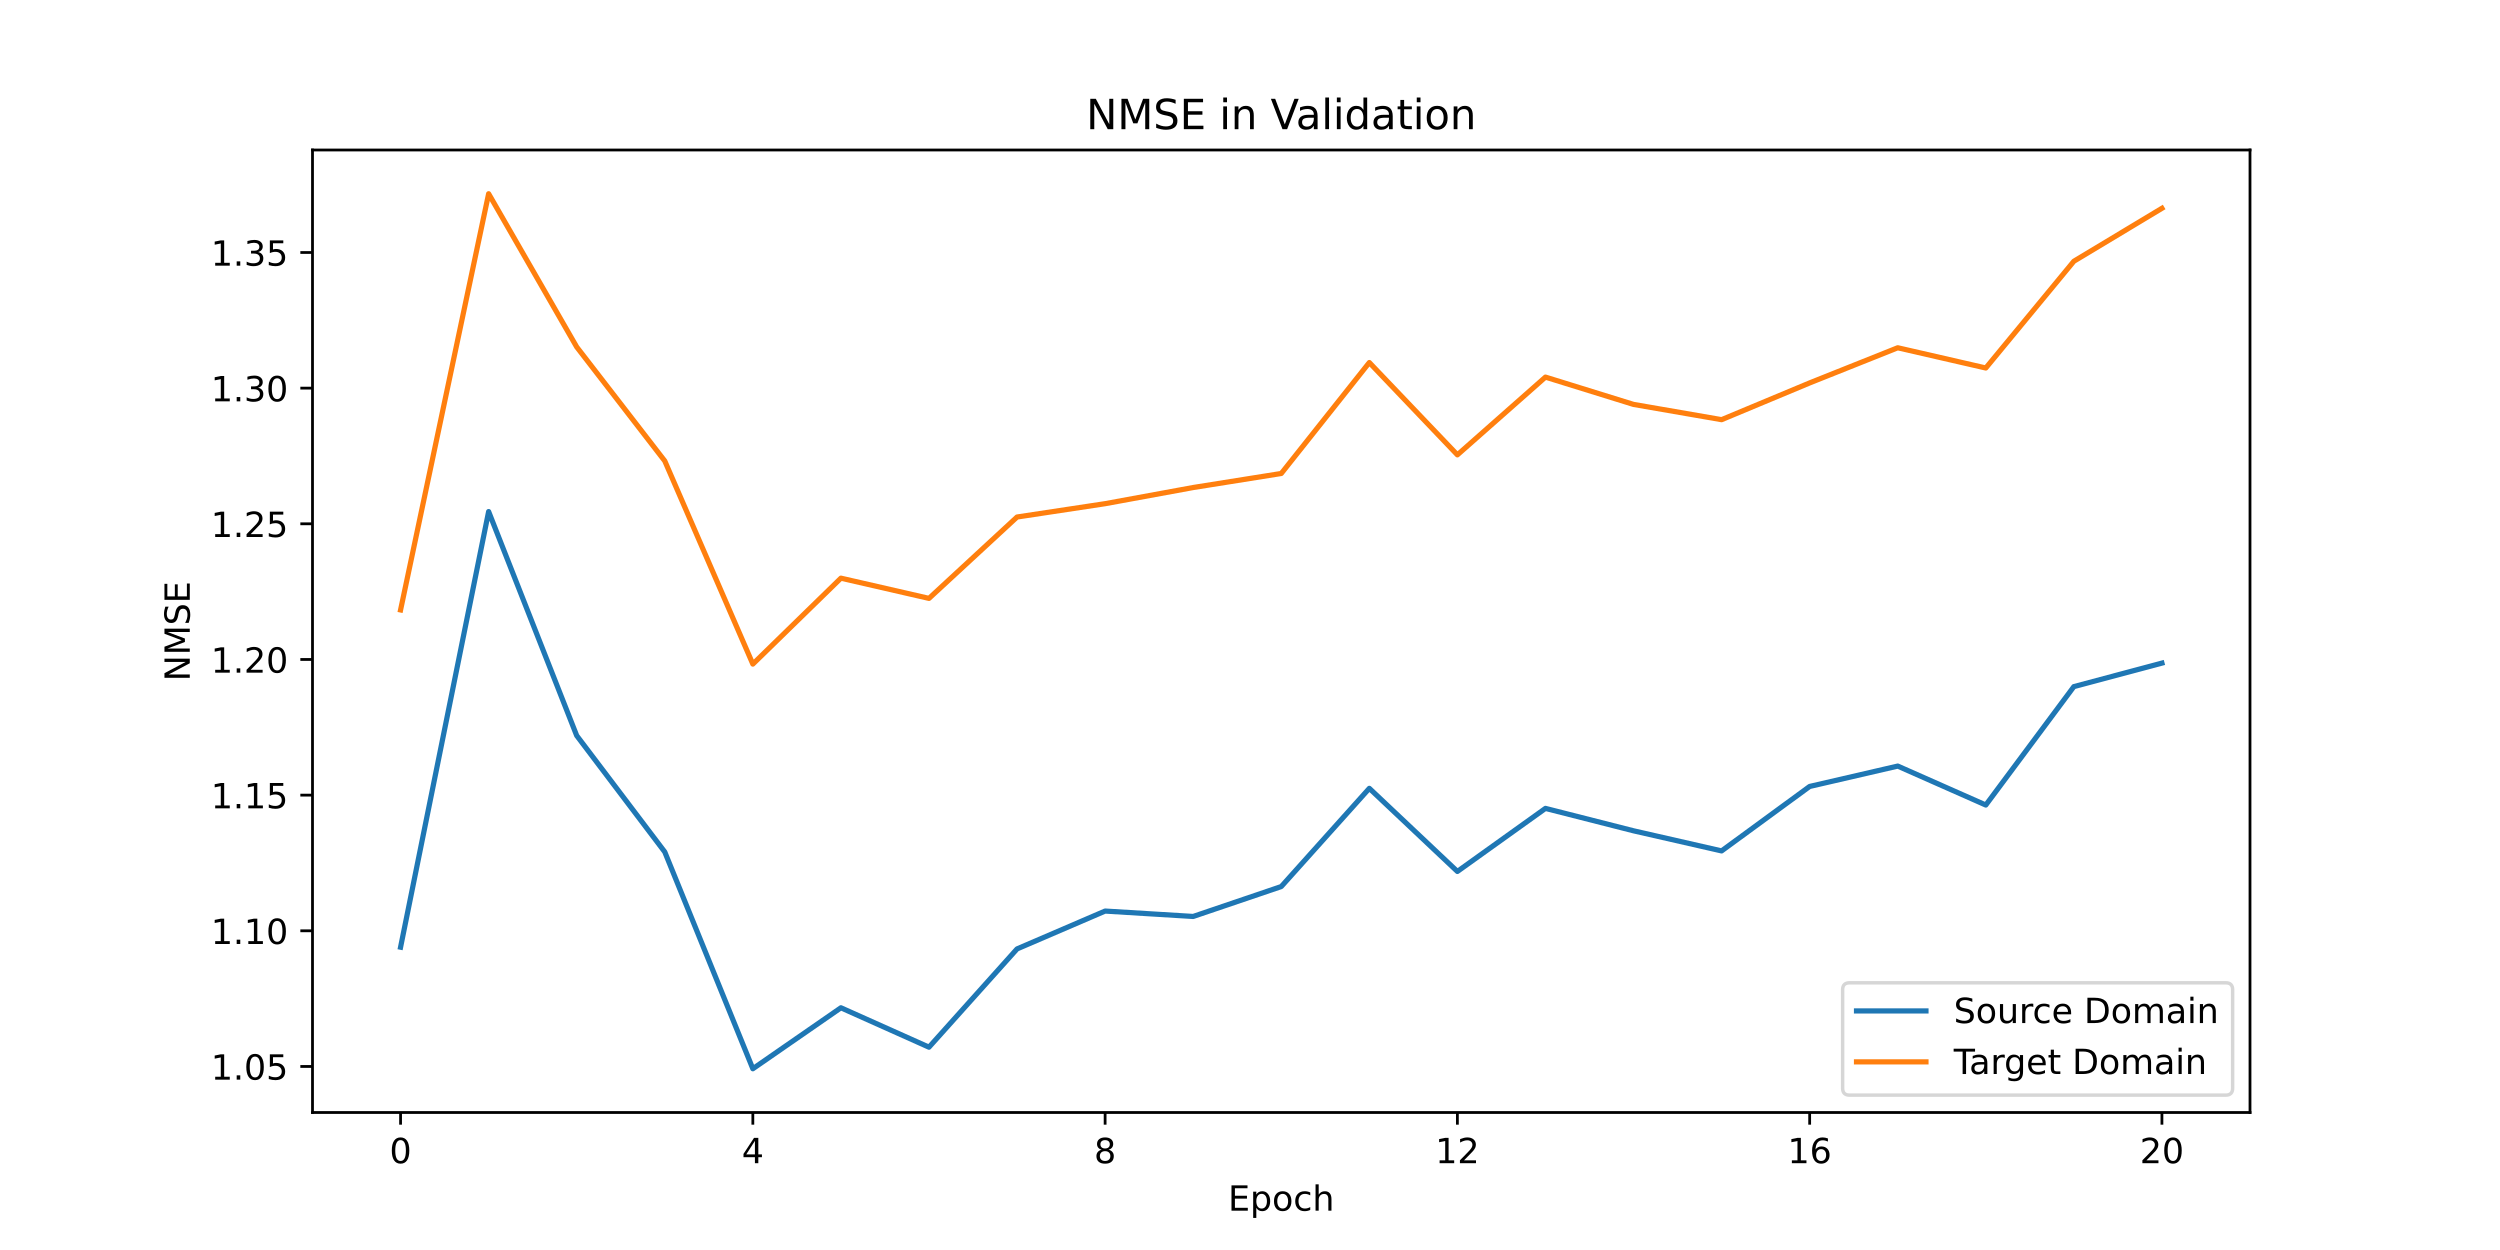
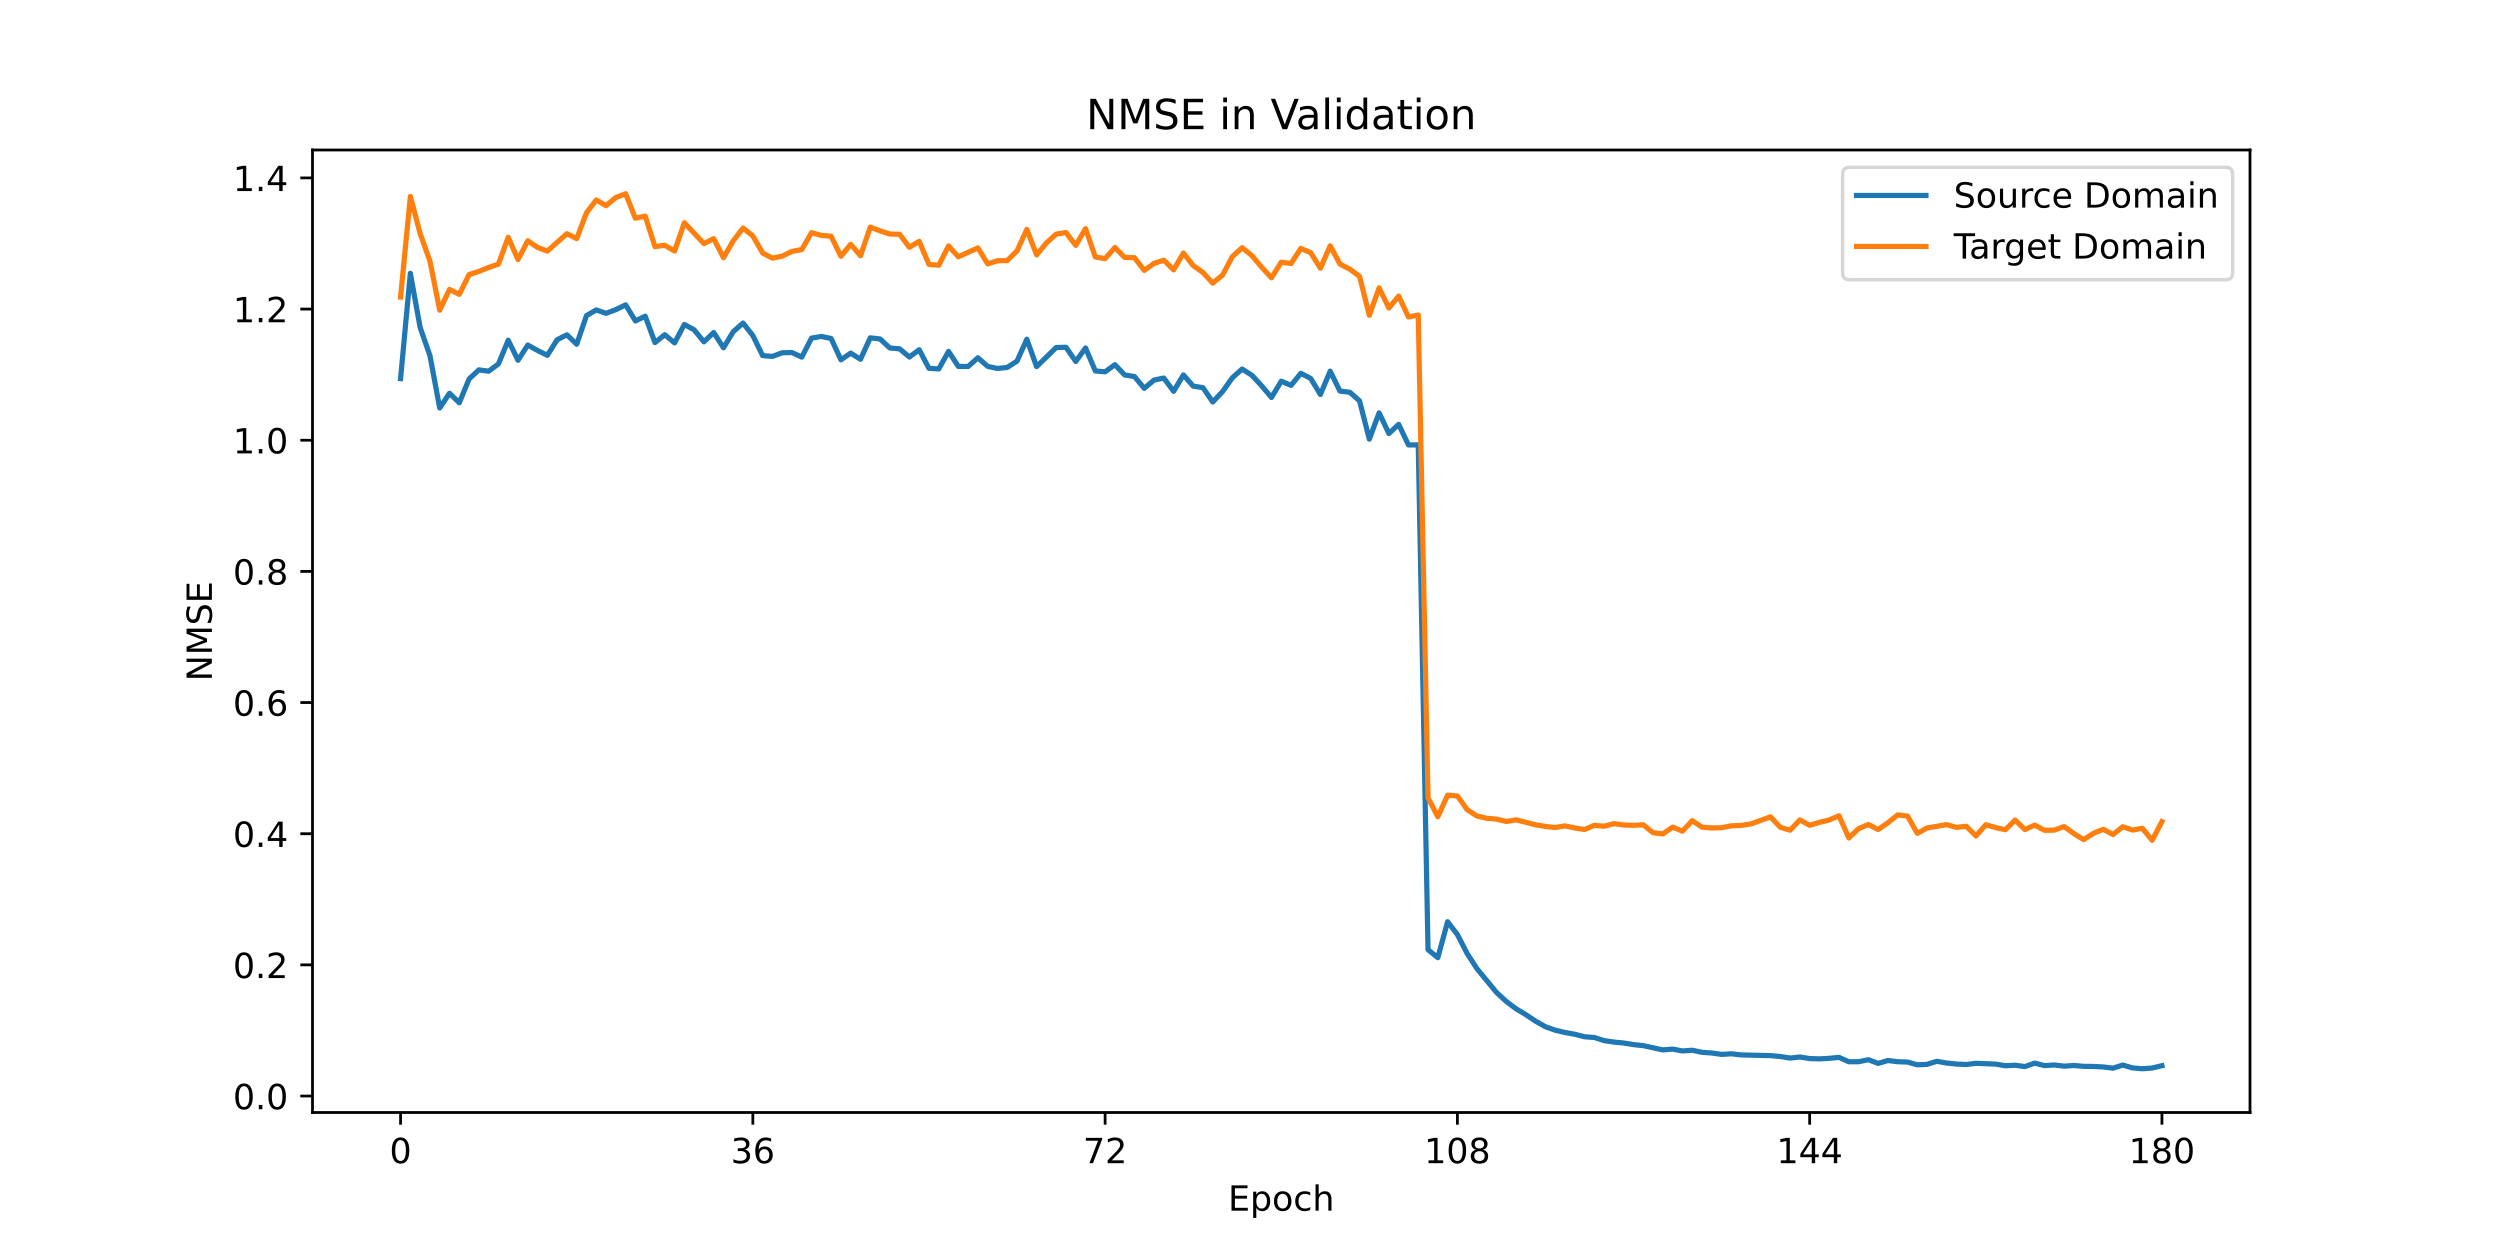
<svg xmlns="http://www.w3.org/2000/svg" xmlns:xlink="http://www.w3.org/1999/xlink" width="720pt" height="360pt" viewBox="0 0 720 360" version="1.1">
  <defs>
    <style type="text/css">*{stroke-linejoin: round; stroke-linecap: butt}</style>
  </defs>
  <g id="figure_1">
    <g id="patch_1">
      <path d="M 0 360  L 720 360  L 720 0  L 0 0  z " style="fill: #ffffff" />
    </g>
    <g id="axes_1">
      <g id="patch_2">
        <path d="M 90 320.4  L 648 320.4  L 648 43.2  L 90 43.2  z " style="fill: #ffffff" />
      </g>
      <g id="matplotlib.axis_1">
        <g id="xtick_1">
          <g id="line2d_1">
            <defs>
-               <path id="mf2e68f29b0" d="M 0 0  L 0 3.5  " style="stroke: #000000; stroke-width: 0.8" />
-             </defs>
-             <g>
-               <use xlink:href="#mf2e68f29b0" x="115.364" y="320.4" style="stroke: #000000; stroke-width: 0.8" />
+               <path id="m896b801eac" d="M 0 0  L 0 3.5  " style="stroke: #000000; stroke-width: 0.8" />
+             </defs>
+             <g>
+               <use xlink:href="#m896b801eac" x="115.364" y="320.4" style="stroke: #000000; stroke-width: 0.8" />
            </g>
          </g>
          <g id="text_1">
            <g transform="translate(112.1824 334.9984) scale(0.1 -0.1)">
              <defs>
                <path id="DejaVuSans-30" d="M 2034 4250  Q 1547 4250 1301 3770  Q 1056 3291 1056 2328  Q 1056 1369 1301 889  Q 1547 409 2034 409  Q 2525 409 2770 889  Q 3016 1369 3016 2328  Q 3016 3291 2770 3770  Q 2525 4250 2034 4250  z M 2034 4750  Q 2819 4750 3233 4129  Q 3647 3509 3647 2328  Q 3647 1150 3233 529  Q 2819 -91 2034 -91  Q 1250 -91 836 529  Q 422 1150 422 2328  Q 422 3509 836 4129  Q 1250 4750 2034 4750  z " transform="scale(0.015625)" />
              </defs>
              <use xlink:href="#DejaVuSans-30" />
            </g>
          </g>
        </g>
        <g id="xtick_2">
          <g id="line2d_2">
            <g>
-               <use xlink:href="#mf2e68f29b0" x="216.818" y="320.4" style="stroke: #000000; stroke-width: 0.8" />
+               <use xlink:href="#m896b801eac" x="216.818" y="320.4" style="stroke: #000000; stroke-width: 0.8" />
            </g>
          </g>
          <g id="text_2">
-             <g transform="translate(213.6369 334.9984) scale(0.1 -0.1)">
-               <defs>
-                 <path id="DejaVuSans-34" d="M 2419 4116  L 825 1625  L 2419 1625  L 2419 4116  z M 2253 4666  L 3047 4666  L 3047 1625  L 3713 1625  L 3713 1100  L 3047 1100  L 3047 0  L 2419 0  L 2419 1100  L 313 1100  L 313 1709  L 2253 4666  z " transform="scale(0.015625)" />
-               </defs>
-               <use xlink:href="#DejaVuSans-34" />
+             <g transform="translate(210.4557 334.9984) scale(0.1 -0.1)">
+               <defs>
+                 <path id="DejaVuSans-33" d="M 2597 2516  Q 3050 2419 3304 2112  Q 3559 1806 3559 1356  Q 3559 666 3084 287  Q 2609 -91 1734 -91  Q 1441 -91 1130 -33  Q 819 25 488 141  L 488 750  Q 750 597 1062 519  Q 1375 441 1716 441  Q 2309 441 2620 675  Q 2931 909 2931 1356  Q 2931 1769 2642 2001  Q 2353 2234 1838 2234  L 1294 2234  L 1294 2753  L 1863 2753  Q 2328 2753 2575 2939  Q 2822 3125 2822 3475  Q 2822 3834 2567 4026  Q 2313 4219 1838 4219  Q 1578 4219 1281 4162  Q 984 4106 628 3988  L 628 4550  Q 988 4650 1302 4700  Q 1616 4750 1894 4750  Q 2613 4750 3031 4423  Q 3450 4097 3450 3541  Q 3450 3153 3228 2886  Q 3006 2619 2597 2516  z " transform="scale(0.015625)" />
+                 <path id="DejaVuSans-36" d="M 2113 2584  Q 1688 2584 1439 2293  Q 1191 2003 1191 1497  Q 1191 994 1439 701  Q 1688 409 2113 409  Q 2538 409 2786 701  Q 3034 994 3034 1497  Q 3034 2003 2786 2293  Q 2538 2584 2113 2584  z M 3366 4563  L 3366 3988  Q 3128 4100 2886 4159  Q 2644 4219 2406 4219  Q 1781 4219 1451 3797  Q 1122 3375 1075 2522  Q 1259 2794 1537 2939  Q 1816 3084 2150 3084  Q 2853 3084 3261 2657  Q 3669 2231 3669 1497  Q 3669 778 3244 343  Q 2819 -91 2113 -91  Q 1303 -91 875 529  Q 447 1150 447 2328  Q 447 3434 972 4092  Q 1497 4750 2381 4750  Q 2619 4750 2861 4703  Q 3103 4656 3366 4563  z " transform="scale(0.015625)" />
+               </defs>
+               <use xlink:href="#DejaVuSans-33" />
+               <use xlink:href="#DejaVuSans-36" transform="translate(63.62305 0)" />
            </g>
          </g>
        </g>
        <g id="xtick_3">
          <g id="line2d_3">
            <g>
-               <use xlink:href="#mf2e68f29b0" x="318.273" y="320.4" style="stroke: #000000; stroke-width: 0.8" />
+               <use xlink:href="#m896b801eac" x="318.273" y="320.4" style="stroke: #000000; stroke-width: 0.8" />
            </g>
          </g>
          <g id="text_3">
-             <g transform="translate(315.0915 334.9984) scale(0.1 -0.1)">
-               <defs>
-                 <path id="DejaVuSans-38" d="M 2034 2216  Q 1584 2216 1326 1975  Q 1069 1734 1069 1313  Q 1069 891 1326 650  Q 1584 409 2034 409  Q 2484 409 2743 651  Q 3003 894 3003 1313  Q 3003 1734 2745 1975  Q 2488 2216 2034 2216  z M 1403 2484  Q 997 2584 770 2862  Q 544 3141 544 3541  Q 544 4100 942 4425  Q 1341 4750 2034 4750  Q 2731 4750 3128 4425  Q 3525 4100 3525 3541  Q 3525 3141 3298 2862  Q 3072 2584 2669 2484  Q 3125 2378 3379 2068  Q 3634 1759 3634 1313  Q 3634 634 3220 271  Q 2806 -91 2034 -91  Q 1263 -91 848 271  Q 434 634 434 1313  Q 434 1759 690 2068  Q 947 2378 1403 2484  z M 1172 3481  Q 1172 3119 1398 2916  Q 1625 2713 2034 2713  Q 2441 2713 2670 2916  Q 2900 3119 2900 3481  Q 2900 3844 2670 4047  Q 2441 4250 2034 4250  Q 1625 4250 1398 4047  Q 1172 3844 1172 3481  z " transform="scale(0.015625)" />
-               </defs>
-               <use xlink:href="#DejaVuSans-38" />
+             <g transform="translate(311.9102 334.9984) scale(0.1 -0.1)">
+               <defs>
+                 <path id="DejaVuSans-37" d="M 525 4666  L 3525 4666  L 3525 4397  L 1831 0  L 1172 0  L 2766 4134  L 525 4134  L 525 4666  z " transform="scale(0.015625)" />
+                 <path id="DejaVuSans-32" d="M 1228 531  L 3431 531  L 3431 0  L 469 0  L 469 531  Q 828 903 1448 1529  Q 2069 2156 2228 2338  Q 2531 2678 2651 2914  Q 2772 3150 2772 3378  Q 2772 3750 2511 3984  Q 2250 4219 1831 4219  Q 1534 4219 1204 4116  Q 875 4013 500 3803  L 500 4441  Q 881 4594 1212 4672  Q 1544 4750 1819 4750  Q 2544 4750 2975 4387  Q 3406 4025 3406 3419  Q 3406 3131 3298 2873  Q 3191 2616 2906 2266  Q 2828 2175 2409 1742  Q 1991 1309 1228 531  z " transform="scale(0.015625)" />
+               </defs>
+               <use xlink:href="#DejaVuSans-37" />
+               <use xlink:href="#DejaVuSans-32" transform="translate(63.62305 0)" />
            </g>
          </g>
        </g>
        <g id="xtick_4">
          <g id="line2d_4">
            <g>
-               <use xlink:href="#mf2e68f29b0" x="419.727" y="320.4" style="stroke: #000000; stroke-width: 0.8" />
+               <use xlink:href="#m896b801eac" x="419.727" y="320.4" style="stroke: #000000; stroke-width: 0.8" />
            </g>
          </g>
          <g id="text_4">
-             <g transform="translate(413.3648 334.9984) scale(0.1 -0.1)">
+             <g transform="translate(410.1835 334.9984) scale(0.1 -0.1)">
              <defs>
                <path id="DejaVuSans-31" d="M 794 531  L 1825 531  L 1825 4091  L 703 3866  L 703 4441  L 1819 4666  L 2450 4666  L 2450 531  L 3481 531  L 3481 0  L 794 0  L 794 531  z " transform="scale(0.015625)" />
-                 <path id="DejaVuSans-32" d="M 1228 531  L 3431 531  L 3431 0  L 469 0  L 469 531  Q 828 903 1448 1529  Q 2069 2156 2228 2338  Q 2531 2678 2651 2914  Q 2772 3150 2772 3378  Q 2772 3750 2511 3984  Q 2250 4219 1831 4219  Q 1534 4219 1204 4116  Q 875 4013 500 3803  L 500 4441  Q 881 4594 1212 4672  Q 1544 4750 1819 4750  Q 2544 4750 2975 4387  Q 3406 4025 3406 3419  Q 3406 3131 3298 2873  Q 3191 2616 2906 2266  Q 2828 2175 2409 1742  Q 1991 1309 1228 531  z " transform="scale(0.015625)" />
-               </defs>
-               <use xlink:href="#DejaVuSans-31" />
-               <use xlink:href="#DejaVuSans-32" transform="translate(63.62305 0)" />
+                 <path id="DejaVuSans-38" d="M 2034 2216  Q 1584 2216 1326 1975  Q 1069 1734 1069 1313  Q 1069 891 1326 650  Q 1584 409 2034 409  Q 2484 409 2743 651  Q 3003 894 3003 1313  Q 3003 1734 2745 1975  Q 2488 2216 2034 2216  z M 1403 2484  Q 997 2584 770 2862  Q 544 3141 544 3541  Q 544 4100 942 4425  Q 1341 4750 2034 4750  Q 2731 4750 3128 4425  Q 3525 4100 3525 3541  Q 3525 3141 3298 2862  Q 3072 2584 2669 2484  Q 3125 2378 3379 2068  Q 3634 1759 3634 1313  Q 3634 634 3220 271  Q 2806 -91 2034 -91  Q 1263 -91 848 271  Q 434 634 434 1313  Q 434 1759 690 2068  Q 947 2378 1403 2484  z M 1172 3481  Q 1172 3119 1398 2916  Q 1625 2713 2034 2713  Q 2441 2713 2670 2916  Q 2900 3119 2900 3481  Q 2900 3844 2670 4047  Q 2441 4250 2034 4250  Q 1625 4250 1398 4047  Q 1172 3844 1172 3481  z " transform="scale(0.015625)" />
+               </defs>
+               <use xlink:href="#DejaVuSans-31" />
+               <use xlink:href="#DejaVuSans-30" transform="translate(63.62305 0)" />
+               <use xlink:href="#DejaVuSans-38" transform="translate(127.2461 0)" />
            </g>
          </g>
        </g>
        <g id="xtick_5">
          <g id="line2d_5">
            <g>
-               <use xlink:href="#mf2e68f29b0" x="521.182" y="320.4" style="stroke: #000000; stroke-width: 0.8" />
+               <use xlink:href="#m896b801eac" x="521.182" y="320.4" style="stroke: #000000; stroke-width: 0.8" />
            </g>
          </g>
          <g id="text_5">
-             <g transform="translate(514.8193 334.9984) scale(0.1 -0.1)">
-               <defs>
-                 <path id="DejaVuSans-36" d="M 2113 2584  Q 1688 2584 1439 2293  Q 1191 2003 1191 1497  Q 1191 994 1439 701  Q 1688 409 2113 409  Q 2538 409 2786 701  Q 3034 994 3034 1497  Q 3034 2003 2786 2293  Q 2538 2584 2113 2584  z M 3366 4563  L 3366 3988  Q 3128 4100 2886 4159  Q 2644 4219 2406 4219  Q 1781 4219 1451 3797  Q 1122 3375 1075 2522  Q 1259 2794 1537 2939  Q 1816 3084 2150 3084  Q 2853 3084 3261 2657  Q 3669 2231 3669 1497  Q 3669 778 3244 343  Q 2819 -91 2113 -91  Q 1303 -91 875 529  Q 447 1150 447 2328  Q 447 3434 972 4092  Q 1497 4750 2381 4750  Q 2619 4750 2861 4703  Q 3103 4656 3366 4563  z " transform="scale(0.015625)" />
-               </defs>
-               <use xlink:href="#DejaVuSans-31" />
-               <use xlink:href="#DejaVuSans-36" transform="translate(63.62305 0)" />
+             <g transform="translate(511.6381 334.9984) scale(0.1 -0.1)">
+               <defs>
+                 <path id="DejaVuSans-34" d="M 2419 4116  L 825 1625  L 2419 1625  L 2419 4116  z M 2253 4666  L 3047 4666  L 3047 1625  L 3713 1625  L 3713 1100  L 3047 1100  L 3047 0  L 2419 0  L 2419 1100  L 313 1100  L 313 1709  L 2253 4666  z " transform="scale(0.015625)" />
+               </defs>
+               <use xlink:href="#DejaVuSans-31" />
+               <use xlink:href="#DejaVuSans-34" transform="translate(63.62305 0)" />
+               <use xlink:href="#DejaVuSans-34" transform="translate(127.2461 0)" />
            </g>
          </g>
        </g>
        <g id="xtick_6">
          <g id="line2d_6">
            <g>
-               <use xlink:href="#mf2e68f29b0" x="622.636" y="320.4" style="stroke: #000000; stroke-width: 0.8" />
+               <use xlink:href="#m896b801eac" x="622.636" y="320.4" style="stroke: #000000; stroke-width: 0.8" />
            </g>
          </g>
          <g id="text_6">
-             <g transform="translate(616.2739 334.9984) scale(0.1 -0.1)">
-               <use xlink:href="#DejaVuSans-32" />
-               <use xlink:href="#DejaVuSans-30" transform="translate(63.62305 0)" />
+             <g transform="translate(613.0926 334.9984) scale(0.1 -0.1)">
+               <use xlink:href="#DejaVuSans-31" />
+               <use xlink:href="#DejaVuSans-38" transform="translate(63.62305 0)" />
+               <use xlink:href="#DejaVuSans-30" transform="translate(127.2461 0)" />
            </g>
          </g>
        </g>
        <g id="text_7">
          <g transform="translate(353.6891 348.6766) scale(0.1 -0.1)">
            <defs>
              <path id="DejaVuSans-45" d="M 628 4666  L 3578 4666  L 3578 4134  L 1259 4134  L 1259 2753  L 3481 2753  L 3481 2222  L 1259 2222  L 1259 531  L 3634 531  L 3634 0  L 628 0  L 628 4666  z " transform="scale(0.015625)" />
              <path id="DejaVuSans-70" d="M 1159 525  L 1159 -1331  L 581 -1331  L 581 3500  L 1159 3500  L 1159 2969  Q 1341 3281 1617 3432  Q 1894 3584 2278 3584  Q 2916 3584 3314 3078  Q 3713 2572 3713 1747  Q 3713 922 3314 415  Q 2916 -91 2278 -91  Q 1894 -91 1617 61  Q 1341 213 1159 525  z M 3116 1747  Q 3116 2381 2855 2742  Q 2594 3103 2138 3103  Q 1681 3103 1420 2742  Q 1159 2381 1159 1747  Q 1159 1113 1420 752  Q 1681 391 2138 391  Q 2594 391 2855 752  Q 3116 1113 3116 1747  z " transform="scale(0.015625)" />
              <path id="DejaVuSans-6f" d="M 1959 3097  Q 1497 3097 1228 2736  Q 959 2375 959 1747  Q 959 1119 1226 758  Q 1494 397 1959 397  Q 2419 397 2687 759  Q 2956 1122 2956 1747  Q 2956 2369 2687 2733  Q 2419 3097 1959 3097  z M 1959 3584  Q 2709 3584 3137 3096  Q 3566 2609 3566 1747  Q 3566 888 3137 398  Q 2709 -91 1959 -91  Q 1206 -91 779 398  Q 353 888 353 1747  Q 353 2609 779 3096  Q 1206 3584 1959 3584  z " transform="scale(0.015625)" />
              <path id="DejaVuSans-63" d="M 3122 3366  L 3122 2828  Q 2878 2963 2633 3030  Q 2388 3097 2138 3097  Q 1578 3097 1268 2742  Q 959 2388 959 1747  Q 959 1106 1268 751  Q 1578 397 2138 397  Q 2388 397 2633 464  Q 2878 531 3122 666  L 3122 134  Q 2881 22 2623 -34  Q 2366 -91 2075 -91  Q 1284 -91 818 406  Q 353 903 353 1747  Q 353 2603 823 3093  Q 1294 3584 2113 3584  Q 2378 3584 2631 3529  Q 2884 3475 3122 3366  z " transform="scale(0.015625)" />
              <path id="DejaVuSans-68" d="M 3513 2113  L 3513 0  L 2938 0  L 2938 2094  Q 2938 2591 2744 2837  Q 2550 3084 2163 3084  Q 1697 3084 1428 2787  Q 1159 2491 1159 1978  L 1159 0  L 581 0  L 581 4863  L 1159 4863  L 1159 2956  Q 1366 3272 1645 3428  Q 1925 3584 2291 3584  Q 2894 3584 3203 3211  Q 3513 2838 3513 2113  z " transform="scale(0.015625)" />
            </defs>
            <use xlink:href="#DejaVuSans-45" />
            <use xlink:href="#DejaVuSans-70" transform="translate(63.18359 0)" />
            <use xlink:href="#DejaVuSans-6f" transform="translate(126.6602 0)" />
            <use xlink:href="#DejaVuSans-63" transform="translate(187.8418 0)" />
            <use xlink:href="#DejaVuSans-68" transform="translate(242.8223 0)" />
          </g>
        </g>
      </g>
      <g id="matplotlib.axis_2">
        <g id="ytick_1">
          <g id="line2d_7">
            <defs>
-               <path id="mb9ce8d94e3" d="M 0 0  L -3.5 0  " style="stroke: #000000; stroke-width: 0.8" />
-             </defs>
-             <g>
-               <use xlink:href="#mb9ce8d94e3" x="90" y="307.138" style="stroke: #000000; stroke-width: 0.8" />
+               <path id="m7dea458419" d="M 0 0  L -3.5 0  " style="stroke: #000000; stroke-width: 0.8" />
+             </defs>
+             <g>
+               <use xlink:href="#m7dea458419" x="90" y="315.658" style="stroke: #000000; stroke-width: 0.8" />
            </g>
          </g>
          <g id="text_8">
-             <g transform="translate(60.73438 310.9375) scale(0.1 -0.1)">
+             <g transform="translate(67.09687 319.4577) scale(0.1 -0.1)">
              <defs>
                <path id="DejaVuSans-2e" d="M 684 794  L 1344 794  L 1344 0  L 684 0  L 684 794  z " transform="scale(0.015625)" />
-                 <path id="DejaVuSans-35" d="M 691 4666  L 3169 4666  L 3169 4134  L 1269 4134  L 1269 2991  Q 1406 3038 1543 3061  Q 1681 3084 1819 3084  Q 2600 3084 3056 2656  Q 3513 2228 3513 1497  Q 3513 744 3044 326  Q 2575 -91 1722 -91  Q 1428 -91 1123 -41  Q 819 9 494 109  L 494 744  Q 775 591 1075 516  Q 1375 441 1709 441  Q 2250 441 2565 725  Q 2881 1009 2881 1497  Q 2881 1984 2565 2268  Q 2250 2553 1709 2553  Q 1456 2553 1204 2497  Q 953 2441 691 2322  L 691 4666  z " transform="scale(0.015625)" />
-               </defs>
-               <use xlink:href="#DejaVuSans-31" />
+               </defs>
+               <use xlink:href="#DejaVuSans-30" />
              <use xlink:href="#DejaVuSans-2e" transform="translate(63.62305 0)" />
              <use xlink:href="#DejaVuSans-30" transform="translate(95.41016 0)" />
-               <use xlink:href="#DejaVuSans-35" transform="translate(159.0332 0)" />
            </g>
          </g>
        </g>
        <g id="ytick_2">
          <g id="line2d_8">
            <g>
-               <use xlink:href="#mb9ce8d94e3" x="90" y="268.068" style="stroke: #000000; stroke-width: 0.8" />
+               <use xlink:href="#m7dea458419" x="90" y="277.884" style="stroke: #000000; stroke-width: 0.8" />
            </g>
          </g>
          <g id="text_9">
-             <g transform="translate(60.73438 271.8676) scale(0.1 -0.1)">
-               <use xlink:href="#DejaVuSans-31" />
-               <use xlink:href="#DejaVuSans-2e" transform="translate(63.62305 0)" />
-               <use xlink:href="#DejaVuSans-31" transform="translate(95.41016 0)" />
-               <use xlink:href="#DejaVuSans-30" transform="translate(159.0332 0)" />
+             <g transform="translate(67.09687 281.6829) scale(0.1 -0.1)">
+               <use xlink:href="#DejaVuSans-30" />
+               <use xlink:href="#DejaVuSans-2e" transform="translate(63.62305 0)" />
+               <use xlink:href="#DejaVuSans-32" transform="translate(95.41016 0)" />
            </g>
          </g>
        </g>
        <g id="ytick_3">
          <g id="line2d_9">
            <g>
-               <use xlink:href="#mb9ce8d94e3" x="90" y="228.998" style="stroke: #000000; stroke-width: 0.8" />
+               <use xlink:href="#m7dea458419" x="90" y="240.109" style="stroke: #000000; stroke-width: 0.8" />
            </g>
          </g>
          <g id="text_10">
-             <g transform="translate(60.73438 232.7976) scale(0.1 -0.1)">
-               <use xlink:href="#DejaVuSans-31" />
-               <use xlink:href="#DejaVuSans-2e" transform="translate(63.62305 0)" />
-               <use xlink:href="#DejaVuSans-31" transform="translate(95.41016 0)" />
-               <use xlink:href="#DejaVuSans-35" transform="translate(159.0332 0)" />
+             <g transform="translate(67.09687 243.9082) scale(0.1 -0.1)">
+               <use xlink:href="#DejaVuSans-30" />
+               <use xlink:href="#DejaVuSans-2e" transform="translate(63.62305 0)" />
+               <use xlink:href="#DejaVuSans-34" transform="translate(95.41016 0)" />
            </g>
          </g>
        </g>
        <g id="ytick_4">
          <g id="line2d_10">
            <g>
-               <use xlink:href="#mb9ce8d94e3" x="90" y="189.928" style="stroke: #000000; stroke-width: 0.8" />
+               <use xlink:href="#m7dea458419" x="90" y="202.334" style="stroke: #000000; stroke-width: 0.8" />
            </g>
          </g>
          <g id="text_11">
-             <g transform="translate(60.73438 193.7276) scale(0.1 -0.1)">
-               <use xlink:href="#DejaVuSans-31" />
-               <use xlink:href="#DejaVuSans-2e" transform="translate(63.62305 0)" />
-               <use xlink:href="#DejaVuSans-32" transform="translate(95.41016 0)" />
-               <use xlink:href="#DejaVuSans-30" transform="translate(159.0332 0)" />
+             <g transform="translate(67.09687 206.1334) scale(0.1 -0.1)">
+               <use xlink:href="#DejaVuSans-30" />
+               <use xlink:href="#DejaVuSans-2e" transform="translate(63.62305 0)" />
+               <use xlink:href="#DejaVuSans-36" transform="translate(95.41016 0)" />
            </g>
          </g>
        </g>
        <g id="ytick_5">
          <g id="line2d_11">
            <g>
-               <use xlink:href="#mb9ce8d94e3" x="90" y="150.858" style="stroke: #000000; stroke-width: 0.8" />
+               <use xlink:href="#m7dea458419" x="90" y="164.559" style="stroke: #000000; stroke-width: 0.8" />
            </g>
          </g>
          <g id="text_12">
-             <g transform="translate(60.73438 154.6576) scale(0.1 -0.1)">
-               <use xlink:href="#DejaVuSans-31" />
-               <use xlink:href="#DejaVuSans-2e" transform="translate(63.62305 0)" />
-               <use xlink:href="#DejaVuSans-32" transform="translate(95.41016 0)" />
-               <use xlink:href="#DejaVuSans-35" transform="translate(159.0332 0)" />
+             <g transform="translate(67.09687 168.3586) scale(0.1 -0.1)">
+               <use xlink:href="#DejaVuSans-30" />
+               <use xlink:href="#DejaVuSans-2e" transform="translate(63.62305 0)" />
+               <use xlink:href="#DejaVuSans-38" transform="translate(95.41016 0)" />
            </g>
          </g>
        </g>
        <g id="ytick_6">
          <g id="line2d_12">
            <g>
-               <use xlink:href="#mb9ce8d94e3" x="90" y="111.788" style="stroke: #000000; stroke-width: 0.8" />
+               <use xlink:href="#m7dea458419" x="90" y="126.785" style="stroke: #000000; stroke-width: 0.8" />
            </g>
          </g>
          <g id="text_13">
-             <g transform="translate(60.73438 115.5876) scale(0.1 -0.1)">
-               <defs>
-                 <path id="DejaVuSans-33" d="M 2597 2516  Q 3050 2419 3304 2112  Q 3559 1806 3559 1356  Q 3559 666 3084 287  Q 2609 -91 1734 -91  Q 1441 -91 1130 -33  Q 819 25 488 141  L 488 750  Q 750 597 1062 519  Q 1375 441 1716 441  Q 2309 441 2620 675  Q 2931 909 2931 1356  Q 2931 1769 2642 2001  Q 2353 2234 1838 2234  L 1294 2234  L 1294 2753  L 1863 2753  Q 2328 2753 2575 2939  Q 2822 3125 2822 3475  Q 2822 3834 2567 4026  Q 2313 4219 1838 4219  Q 1578 4219 1281 4162  Q 984 4106 628 3988  L 628 4550  Q 988 4650 1302 4700  Q 1616 4750 1894 4750  Q 2613 4750 3031 4423  Q 3450 4097 3450 3541  Q 3450 3153 3228 2886  Q 3006 2619 2597 2516  z " transform="scale(0.015625)" />
-               </defs>
-               <use xlink:href="#DejaVuSans-31" />
-               <use xlink:href="#DejaVuSans-2e" transform="translate(63.62305 0)" />
-               <use xlink:href="#DejaVuSans-33" transform="translate(95.41016 0)" />
-               <use xlink:href="#DejaVuSans-30" transform="translate(159.0332 0)" />
+             <g transform="translate(67.09687 130.5839) scale(0.1 -0.1)">
+               <use xlink:href="#DejaVuSans-31" />
+               <use xlink:href="#DejaVuSans-2e" transform="translate(63.62305 0)" />
+               <use xlink:href="#DejaVuSans-30" transform="translate(95.41016 0)" />
            </g>
          </g>
        </g>
        <g id="ytick_7">
          <g id="line2d_13">
            <g>
-               <use xlink:href="#mb9ce8d94e3" x="90" y="72.718" style="stroke: #000000; stroke-width: 0.8" />
+               <use xlink:href="#m7dea458419" x="90" y="89.01" style="stroke: #000000; stroke-width: 0.8" />
            </g>
          </g>
          <g id="text_14">
-             <g transform="translate(60.73438 76.51762) scale(0.1 -0.1)">
-               <use xlink:href="#DejaVuSans-31" />
-               <use xlink:href="#DejaVuSans-2e" transform="translate(63.62305 0)" />
-               <use xlink:href="#DejaVuSans-33" transform="translate(95.41016 0)" />
-               <use xlink:href="#DejaVuSans-35" transform="translate(159.0332 0)" />
-             </g>
-           </g>
-         </g>
-         <g id="text_15">
-           <g transform="translate(54.65469 196.1883) rotate(-90) scale(0.1 -0.1)">
+             <g transform="translate(67.09687 92.80911) scale(0.1 -0.1)">
+               <use xlink:href="#DejaVuSans-31" />
+               <use xlink:href="#DejaVuSans-2e" transform="translate(63.62305 0)" />
+               <use xlink:href="#DejaVuSans-32" transform="translate(95.41016 0)" />
+             </g>
+           </g>
+         </g>
+         <g id="ytick_8">
+           <g id="line2d_14">
+             <g>
+               <use xlink:href="#m7dea458419" x="90" y="51.235" style="stroke: #000000; stroke-width: 0.8" />
+             </g>
+           </g>
+           <g id="text_15">
+             <g transform="translate(67.09687 55.03434) scale(0.1 -0.1)">
+               <use xlink:href="#DejaVuSans-31" />
+               <use xlink:href="#DejaVuSans-2e" transform="translate(63.62305 0)" />
+               <use xlink:href="#DejaVuSans-34" transform="translate(95.41016 0)" />
+             </g>
+           </g>
+         </g>
+         <g id="text_16">
+           <g transform="translate(61.01719 196.1883) rotate(-90) scale(0.1 -0.1)">
            <defs>
              <path id="DejaVuSans-4e" d="M 628 4666  L 1478 4666  L 3547 763  L 3547 4666  L 4159 4666  L 4159 0  L 3309 0  L 1241 3903  L 1241 0  L 628 0  L 628 4666  z " transform="scale(0.015625)" />
              <path id="DejaVuSans-4d" d="M 628 4666  L 1569 4666  L 2759 1491  L 3956 4666  L 4897 4666  L 4897 0  L 4281 0  L 4281 4097  L 3078 897  L 2444 897  L 1241 4097  L 1241 0  L 628 0  L 628 4666  z " transform="scale(0.015625)" />
              <path id="DejaVuSans-53" d="M 3425 4513  L 3425 3897  Q 3066 4069 2747 4153  Q 2428 4238 2131 4238  Q 1616 4238 1336 4038  Q 1056 3838 1056 3469  Q 1056 3159 1242 3001  Q 1428 2844 1947 2747  L 2328 2669  Q 3034 2534 3370 2195  Q 3706 1856 3706 1288  Q 3706 609 3251 259  Q 2797 -91 1919 -91  Q 1588 -91 1214 -16  Q 841 59 441 206  L 441 856  Q 825 641 1194 531  Q 1563 422 1919 422  Q 2459 422 2753 634  Q 3047 847 3047 1241  Q 3047 1584 2836 1778  Q 2625 1972 2144 2069  L 1759 2144  Q 1053 2284 737 2584  Q 422 2884 422 3419  Q 422 4038 858 4394  Q 1294 4750 2059 4750  Q 2388 4750 2728 4690  Q 3069 4631 3425 4513  z " transform="scale(0.015625)" />
            </defs>
            <use xlink:href="#DejaVuSans-4e" />
            <use xlink:href="#DejaVuSans-4d" transform="translate(74.80469 0)" />
            <use xlink:href="#DejaVuSans-53" transform="translate(161.084 0)" />
            <use xlink:href="#DejaVuSans-45" transform="translate(224.5605 0)" />
          </g>
        </g>
      </g>
-       <g id="line2d_14">
-         <path d="M 115.364 272.789  L 140.727 147.333  L 166.091 211.857  L 191.455 245.363  L 216.818 307.8  L 242.182 290.241  L 267.545 301.59  L 292.909 273.288  L 318.273 262.385  L 343.636 263.941  L 369 255.329  L 394.364 227.048  L 419.727 250.976  L 445.091 232.818  L 470.455 239.272  L 495.818 245.062  L 521.182 226.499  L 546.545 220.631  L 571.909 231.849  L 597.273 197.742  L 622.636 190.974  " clip-path="url(#p7f429611f7)" style="fill: none; stroke: #1f77b4; stroke-width: 1.5; stroke-linecap: square" />
-       </g>
      <g id="line2d_15">
-         <path d="M 115.364 175.662  L 140.727 55.8  L 166.091 99.927  L 191.455 132.759  L 216.818 191.254  L 242.182 166.515  L 267.545 172.334  L 292.909 148.9  L 318.273 145.06  L 343.636 140.406  L 369 136.363  L 394.364 104.412  L 419.727 130.996  L 445.091 108.608  L 470.455 116.472  L 495.818 120.866  L 521.182 110.279  L 546.545 100.158  L 571.909 105.983  L 597.273 75.238  L 622.636 59.989  " clip-path="url(#p7f429611f7)" style="fill: none; stroke: #ff7f0e; stroke-width: 1.5; stroke-linecap: square" />
+         <path d="M 115.364 109.038  L 118.182 78.714  L 121 94.31  L 123.818 102.409  L 126.636 117.501  L 129.455 113.257  L 132.273 116  L 135.091 109.159  L 137.909 106.523  L 140.727 106.9  L 143.545 104.818  L 146.364 97.982  L 149.182 103.766  L 152 99.377  L 154.818 100.937  L 157.636 102.336  L 160.455 97.849  L 163.273 96.431  L 166.091 99.143  L 168.909 90.899  L 171.727 89.263  L 174.545 90.238  L 177.364 89.178  L 180.182 87.797  L 183 92.427  L 185.818 91.068  L 188.636 98.661  L 191.455 96.395  L 194.273 98.755  L 197.091 93.448  L 199.909 94.989  L 202.727 98.447  L 205.545 95.77  L 208.364 100.166  L 211.182 95.512  L 214 93.038  L 216.818 96.642  L 219.636 102.416  L 222.455 102.649  L 225.273 101.596  L 228.091 101.532  L 230.909 102.851  L 233.727 97.373  L 236.545 96.899  L 239.364 97.488  L 242.182 103.629  L 245 101.699  L 247.818 103.47  L 250.636 97.296  L 253.455 97.621  L 256.273 100.218  L 259.091 100.469  L 261.909 102.827  L 264.727 100.725  L 267.545 106.09  L 270.364 106.248  L 273.182 101.209  L 276 105.526  L 278.818 105.55  L 281.636 103.042  L 284.455 105.524  L 287.273 106.117  L 290.091 105.818  L 292.909 103.988  L 295.727 97.702  L 298.545 105.583  L 304.182 100.079  L 307 100.017  L 309.818 104.096  L 312.636 100.209  L 315.455 106.831  L 318.273 107.08  L 321.091 105.026  L 323.909 107.991  L 326.727 108.443  L 329.545 111.842  L 332.364 109.459  L 335.182 108.879  L 338 112.698  L 340.818 107.984  L 343.636 111.197  L 346.455 111.649  L 349.273 115.776  L 352.091 112.781  L 354.909 108.81  L 357.727 106.285  L 360.545 108.072  L 363.364 111.126  L 366.182 114.467  L 369 109.791  L 371.818 110.98  L 374.636 107.521  L 377.455 108.971  L 380.273 113.612  L 383.091 106.896  L 385.909 112.636  L 388.727 112.968  L 391.545 115.44  L 394.364 126.47  L 397.182 118.903  L 400 124.848  L 402.818 122.219  L 405.636 128.14  L 408.455 128.131  L 411.273 273.507  L 414.091 275.808  L 416.909 265.458  L 419.727 269.152  L 422.545 274.615  L 425.364 278.985  L 431 285.822  L 433.818 288.427  L 436.636 290.536  L 439.455 292.23  L 442.273 294.117  L 445.091 295.7  L 447.909 296.705  L 450.727 297.358  L 453.545 297.868  L 456.364 298.591  L 459.182 298.802  L 462 299.704  L 464.818 300.12  L 467.636 300.385  L 470.455 300.845  L 473.273 301.151  L 478.909 302.376  L 481.727 302.138  L 484.545 302.677  L 487.364 302.469  L 490.182 303.072  L 493 303.26  L 495.818 303.664  L 498.636 303.49  L 501.455 303.822  L 509.909 304.013  L 512.727 304.276  L 515.545 304.722  L 518.364 304.412  L 521.182 304.865  L 524 304.958  L 526.818 304.804  L 529.636 304.524  L 532.455 305.786  L 535.273 305.775  L 538.091 305.2  L 540.909 306.253  L 543.727 305.429  L 546.545 305.779  L 549.364 305.873  L 552.182 306.663  L 555 306.531  L 557.818 305.652  L 560.636 306.156  L 563.455 306.445  L 566.273 306.583  L 569.091 306.227  L 574.727 306.463  L 577.545 306.928  L 580.364 306.792  L 583.182 307.173  L 586 306.177  L 588.818 306.898  L 591.636 306.708  L 594.455 307.055  L 597.273 306.858  L 600.091 307.107  L 602.909 307.14  L 605.727 307.285  L 608.545 307.634  L 611.364 306.734  L 614.182 307.566  L 617 307.8  L 619.818 307.597  L 622.636 306.917  L 622.636 306.917  " clip-path="url(#p7cbcdf4db7)" style="fill: none; stroke: #1f77b4; stroke-width: 1.5; stroke-linecap: square" />
+       </g>
+       <g id="line2d_16">
+         <path d="M 115.364 85.561  L 118.182 56.589  L 121 67.255  L 123.818 75.191  L 126.636 89.33  L 129.455 83.351  L 132.273 84.757  L 135.091 79.093  L 137.909 78.165  L 140.727 77.04  L 143.545 76.062  L 146.364 68.34  L 149.182 74.765  L 152 69.354  L 154.818 71.255  L 157.636 72.317  L 163.273 67.311  L 166.091 68.719  L 168.909 61.288  L 171.727 57.602  L 174.545 59.235  L 177.364 56.871  L 180.182 55.8  L 183 62.845  L 185.818 62.251  L 188.636 71.029  L 191.455 70.638  L 194.273 72.295  L 197.091 64.159  L 202.727 70.155  L 205.545 68.73  L 208.364 74.221  L 211.182 69.349  L 214 65.683  L 216.818 67.955  L 219.636 72.866  L 222.455 74.347  L 225.273 73.766  L 228.091 72.403  L 230.909 71.876  L 233.727 66.998  L 236.545 67.803  L 239.364 68.032  L 242.182 73.806  L 245 70.369  L 247.818 73.655  L 250.636 65.417  L 253.455 66.484  L 256.273 67.398  L 259.091 67.481  L 261.909 71.221  L 264.727 69.515  L 267.545 76.163  L 270.364 76.389  L 273.182 70.827  L 276 73.961  L 281.636 71.402  L 284.455 76  L 287.273 75.097  L 290.091 75.046  L 292.909 72.245  L 295.727 66.074  L 298.545 73.417  L 301.364 69.962  L 304.182 67.43  L 307 66.973  L 309.818 70.664  L 312.636 65.854  L 315.455 74.018  L 318.273 74.491  L 321.091 71.275  L 323.909 74.142  L 326.727 74.211  L 329.545 77.876  L 332.364 75.849  L 335.182 74.937  L 338 77.724  L 340.818 72.881  L 343.636 76.488  L 346.455 78.474  L 349.273 81.548  L 352.091 79.221  L 354.909 73.919  L 357.727 71.333  L 360.545 73.605  L 363.364 76.953  L 366.182 80.011  L 369 75.509  L 371.818 75.896  L 374.636 71.552  L 377.455 72.748  L 380.273 77.252  L 383.091 70.794  L 385.909 76.052  L 388.727 77.519  L 391.545 79.578  L 394.364 90.8  L 397.182 82.909  L 400 88.712  L 402.818 85.27  L 405.636 91.289  L 408.455 90.72  L 411.273 229.774  L 414.091 235.233  L 416.909 229.003  L 419.727 229.239  L 422.545 233.187  L 425.364 235.017  L 428.182 235.657  L 431 235.913  L 433.818 236.591  L 436.636 236.113  L 442.273 237.552  L 445.091 238.014  L 447.909 238.319  L 450.727 237.855  L 453.545 238.462  L 456.364 238.892  L 459.182 237.698  L 462 237.962  L 464.818 237.217  L 467.636 237.595  L 470.455 237.691  L 473.273 237.547  L 476.091 239.821  L 478.909 240.166  L 481.727 238.206  L 484.545 239.384  L 487.364 236.346  L 490.182 238.227  L 493 238.45  L 495.818 238.384  L 498.636 237.831  L 501.455 237.722  L 504.273 237.296  L 509.909 235.249  L 512.727 238.273  L 515.545 239.088  L 518.364 236.132  L 521.182 237.689  L 524 236.844  L 526.818 236.148  L 529.636 234.943  L 532.455 241.33  L 535.273 238.664  L 538.091 237.453  L 540.909 238.896  L 543.727 236.948  L 546.545 234.688  L 549.364 235.021  L 552.182 240.005  L 555 238.457  L 560.636 237.495  L 563.455 238.29  L 566.273 237.968  L 569.091 240.756  L 571.909 237.525  L 574.727 238.331  L 577.545 238.966  L 580.364 236.171  L 583.182 238.919  L 586 237.628  L 588.818 239.137  L 591.636 239.077  L 594.455 238.054  L 597.273 240.07  L 600.091 241.811  L 602.909 240.003  L 605.727 238.84  L 608.545 240.351  L 611.364 238.105  L 614.182 239.062  L 617 238.549  L 619.818 242.009  L 622.636 236.621  L 622.636 236.621  " clip-path="url(#p7cbcdf4db7)" style="fill: none; stroke: #ff7f0e; stroke-width: 1.5; stroke-linecap: square" />
      </g>
      <g id="patch_3">
        <path d="M 90 320.4  L 90 43.2  " style="fill: none; stroke: #000000; stroke-width: 0.8; stroke-linejoin: miter; stroke-linecap: square" />
      </g>
      <g id="patch_4">
        <path d="M 648 320.4  L 648 43.2  " style="fill: none; stroke: #000000; stroke-width: 0.8; stroke-linejoin: miter; stroke-linecap: square" />
      </g>
      <g id="patch_5">
        <path d="M 90 320.4  L 648 320.4  " style="fill: none; stroke: #000000; stroke-width: 0.8; stroke-linejoin: miter; stroke-linecap: square" />
      </g>
      <g id="patch_6">
        <path d="M 90 43.2  L 648 43.2  " style="fill: none; stroke: #000000; stroke-width: 0.8; stroke-linejoin: miter; stroke-linecap: square" />
      </g>
-       <g id="text_16">
+       <g id="text_17">
        <g transform="translate(312.8222 37.2) scale(0.12 -0.12)">
          <defs>
            <path id="DejaVuSans-20" transform="scale(0.015625)" />
            <path id="DejaVuSans-69" d="M 603 3500  L 1178 3500  L 1178 0  L 603 0  L 603 3500  z M 603 4863  L 1178 4863  L 1178 4134  L 603 4134  L 603 4863  z " transform="scale(0.015625)" />
            <path id="DejaVuSans-6e" d="M 3513 2113  L 3513 0  L 2938 0  L 2938 2094  Q 2938 2591 2744 2837  Q 2550 3084 2163 3084  Q 1697 3084 1428 2787  Q 1159 2491 1159 1978  L 1159 0  L 581 0  L 581 3500  L 1159 3500  L 1159 2956  Q 1366 3272 1645 3428  Q 1925 3584 2291 3584  Q 2894 3584 3203 3211  Q 3513 2838 3513 2113  z " transform="scale(0.015625)" />
            <path id="DejaVuSans-56" d="M 1831 0  L 50 4666  L 709 4666  L 2188 738  L 3669 4666  L 4325 4666  L 2547 0  L 1831 0  z " transform="scale(0.015625)" />
            <path id="DejaVuSans-61" d="M 2194 1759  Q 1497 1759 1228 1600  Q 959 1441 959 1056  Q 959 750 1161 570  Q 1363 391 1709 391  Q 2188 391 2477 730  Q 2766 1069 2766 1631  L 2766 1759  L 2194 1759  z M 3341 1997  L 3341 0  L 2766 0  L 2766 531  Q 2569 213 2275 61  Q 1981 -91 1556 -91  Q 1019 -91 701 211  Q 384 513 384 1019  Q 384 1609 779 1909  Q 1175 2209 1959 2209  L 2766 2209  L 2766 2266  Q 2766 2663 2505 2880  Q 2244 3097 1772 3097  Q 1472 3097 1187 3025  Q 903 2953 641 2809  L 641 3341  Q 956 3463 1253 3523  Q 1550 3584 1831 3584  Q 2591 3584 2966 3190  Q 3341 2797 3341 1997  z " transform="scale(0.015625)" />
            <path id="DejaVuSans-6c" d="M 603 4863  L 1178 4863  L 1178 0  L 603 0  L 603 4863  z " transform="scale(0.015625)" />
            <path id="DejaVuSans-64" d="M 2906 2969  L 2906 4863  L 3481 4863  L 3481 0  L 2906 0  L 2906 525  Q 2725 213 2448 61  Q 2172 -91 1784 -91  Q 1150 -91 751 415  Q 353 922 353 1747  Q 353 2572 751 3078  Q 1150 3584 1784 3584  Q 2172 3584 2448 3432  Q 2725 3281 2906 2969  z M 947 1747  Q 947 1113 1208 752  Q 1469 391 1925 391  Q 2381 391 2643 752  Q 2906 1113 2906 1747  Q 2906 2381 2643 2742  Q 2381 3103 1925 3103  Q 1469 3103 1208 2742  Q 947 2381 947 1747  z " transform="scale(0.015625)" />
            <path id="DejaVuSans-74" d="M 1172 4494  L 1172 3500  L 2356 3500  L 2356 3053  L 1172 3053  L 1172 1153  Q 1172 725 1289 603  Q 1406 481 1766 481  L 2356 481  L 2356 0  L 1766 0  Q 1100 0 847 248  Q 594 497 594 1153  L 594 3053  L 172 3053  L 172 3500  L 594 3500  L 594 4494  L 1172 4494  z " transform="scale(0.015625)" />
          </defs>
          <use xlink:href="#DejaVuSans-4e" />
          <use xlink:href="#DejaVuSans-4d" transform="translate(74.80469 0)" />
          <use xlink:href="#DejaVuSans-53" transform="translate(161.084 0)" />
          <use xlink:href="#DejaVuSans-45" transform="translate(224.5605 0)" />
          <use xlink:href="#DejaVuSans-20" transform="translate(287.7441 0)" />
          <use xlink:href="#DejaVuSans-69" transform="translate(319.5312 0)" />
          <use xlink:href="#DejaVuSans-6e" transform="translate(347.3145 0)" />
          <use xlink:href="#DejaVuSans-20" transform="translate(410.6934 0)" />
          <use xlink:href="#DejaVuSans-56" transform="translate(442.4805 0)" />
          <use xlink:href="#DejaVuSans-61" transform="translate(503.1387 0)" />
          <use xlink:href="#DejaVuSans-6c" transform="translate(564.418 0)" />
          <use xlink:href="#DejaVuSans-69" transform="translate(592.2012 0)" />
          <use xlink:href="#DejaVuSans-64" transform="translate(619.9844 0)" />
          <use xlink:href="#DejaVuSans-61" transform="translate(683.4609 0)" />
          <use xlink:href="#DejaVuSans-74" transform="translate(744.7402 0)" />
          <use xlink:href="#DejaVuSans-69" transform="translate(783.9492 0)" />
          <use xlink:href="#DejaVuSans-6f" transform="translate(811.7324 0)" />
          <use xlink:href="#DejaVuSans-6e" transform="translate(872.9141 0)" />
        </g>
      </g>
      <g id="legend_1">
        <g id="patch_7">
-           <path d="M 532.677 315.4  L 641 315.4  Q 643 315.4 643 313.4  L 643 285.044  Q 643 283.044 641 283.044  L 532.677 283.044  Q 530.677 283.044 530.677 285.044  L 530.677 313.4  Q 530.677 315.4 532.677 315.4  z " style="fill: #ffffff; opacity: 0.8; stroke: #cccccc; stroke-linejoin: miter" />
-         </g>
-         <g id="line2d_16">
-           <path d="M 534.677 291.142  L 544.677 291.142  L 554.677 291.142  " style="fill: none; stroke: #1f77b4; stroke-width: 1.5; stroke-linecap: square" />
-         </g>
-         <g id="text_17">
-           <g transform="translate(562.6766 294.6422) scale(0.1 -0.1)">
+           <path d="M 532.677 80.556  L 641 80.556  Q 643 80.556 643 78.556  L 643 50.2  Q 643 48.2 641 48.2  L 532.677 48.2  Q 530.677 48.2 530.677 50.2  L 530.677 78.556  Q 530.677 80.556 532.677 80.556  z " style="fill: #ffffff; opacity: 0.8; stroke: #cccccc; stroke-linejoin: miter" />
+         </g>
+         <g id="line2d_17">
+           <path d="M 534.677 56.298  L 544.677 56.298  L 554.677 56.298  " style="fill: none; stroke: #1f77b4; stroke-width: 1.5; stroke-linecap: square" />
+         </g>
+         <g id="text_18">
+           <g transform="translate(562.6766 59.79844) scale(0.1 -0.1)">
            <defs>
              <path id="DejaVuSans-75" d="M 544 1381  L 544 3500  L 1119 3500  L 1119 1403  Q 1119 906 1312 657  Q 1506 409 1894 409  Q 2359 409 2629 706  Q 2900 1003 2900 1516  L 2900 3500  L 3475 3500  L 3475 0  L 2900 0  L 2900 538  Q 2691 219 2414 64  Q 2138 -91 1772 -91  Q 1169 -91 856 284  Q 544 659 544 1381  z M 1991 3584  L 1991 3584  z " transform="scale(0.015625)" />
              <path id="DejaVuSans-72" d="M 2631 2963  Q 2534 3019 2420 3045  Q 2306 3072 2169 3072  Q 1681 3072 1420 2755  Q 1159 2438 1159 1844  L 1159 0  L 581 0  L 581 3500  L 1159 3500  L 1159 2956  Q 1341 3275 1631 3429  Q 1922 3584 2338 3584  Q 2397 3584 2469 3576  Q 2541 3569 2628 3553  L 2631 2963  z " transform="scale(0.015625)" />
              <path id="DejaVuSans-65" d="M 3597 1894  L 3597 1613  L 953 1613  Q 991 1019 1311 708  Q 1631 397 2203 397  Q 2534 397 2845 478  Q 3156 559 3463 722  L 3463 178  Q 3153 47 2828 -22  Q 2503 -91 2169 -91  Q 1331 -91 842 396  Q 353 884 353 1716  Q 353 2575 817 3079  Q 1281 3584 2069 3584  Q 2775 3584 3186 3129  Q 3597 2675 3597 1894  z M 3022 2063  Q 3016 2534 2758 2815  Q 2500 3097 2075 3097  Q 1594 3097 1305 2825  Q 1016 2553 972 2059  L 3022 2063  z " transform="scale(0.015625)" />
              <path id="DejaVuSans-44" d="M 1259 4147  L 1259 519  L 2022 519  Q 2988 519 3436 956  Q 3884 1394 3884 2338  Q 3884 3275 3436 3711  Q 2988 4147 2022 4147  L 1259 4147  z M 628 4666  L 1925 4666  Q 3281 4666 3915 4102  Q 4550 3538 4550 2338  Q 4550 1131 3912 565  Q 3275 0 1925 0  L 628 0  L 628 4666  z " transform="scale(0.015625)" />
              <path id="DejaVuSans-6d" d="M 3328 2828  Q 3544 3216 3844 3400  Q 4144 3584 4550 3584  Q 5097 3584 5394 3201  Q 5691 2819 5691 2113  L 5691 0  L 5113 0  L 5113 2094  Q 5113 2597 4934 2840  Q 4756 3084 4391 3084  Q 3944 3084 3684 2787  Q 3425 2491 3425 1978  L 3425 0  L 2847 0  L 2847 2094  Q 2847 2600 2669 2842  Q 2491 3084 2119 3084  Q 1678 3084 1418 2786  Q 1159 2488 1159 1978  L 1159 0  L 581 0  L 581 3500  L 1159 3500  L 1159 2956  Q 1356 3278 1631 3431  Q 1906 3584 2284 3584  Q 2666 3584 2933 3390  Q 3200 3197 3328 2828  z " transform="scale(0.015625)" />
            </defs>
            <use xlink:href="#DejaVuSans-53" />
            <use xlink:href="#DejaVuSans-6f" transform="translate(63.47656 0)" />
            <use xlink:href="#DejaVuSans-75" transform="translate(124.6582 0)" />
            <use xlink:href="#DejaVuSans-72" transform="translate(188.0371 0)" />
            <use xlink:href="#DejaVuSans-63" transform="translate(226.9004 0)" />
            <use xlink:href="#DejaVuSans-65" transform="translate(281.8809 0)" />
            <use xlink:href="#DejaVuSans-20" transform="translate(343.4043 0)" />
            <use xlink:href="#DejaVuSans-44" transform="translate(375.1914 0)" />
            <use xlink:href="#DejaVuSans-6f" transform="translate(452.1934 0)" />
            <use xlink:href="#DejaVuSans-6d" transform="translate(513.375 0)" />
            <use xlink:href="#DejaVuSans-61" transform="translate(610.7871 0)" />
            <use xlink:href="#DejaVuSans-69" transform="translate(672.0664 0)" />
            <use xlink:href="#DejaVuSans-6e" transform="translate(699.8496 0)" />
          </g>
        </g>
-         <g id="line2d_17">
-           <path d="M 534.677 305.82  L 544.677 305.82  L 554.677 305.82  " style="fill: none; stroke: #ff7f0e; stroke-width: 1.5; stroke-linecap: square" />
-         </g>
-         <g id="text_18">
-           <g transform="translate(562.6766 309.3203) scale(0.1 -0.1)">
+         <g id="line2d_18">
+           <path d="M 534.677 70.977  L 544.677 70.977  L 554.677 70.977  " style="fill: none; stroke: #ff7f0e; stroke-width: 1.5; stroke-linecap: square" />
+         </g>
+         <g id="text_19">
+           <g transform="translate(562.6766 74.47656) scale(0.1 -0.1)">
            <defs>
              <path id="DejaVuSans-54" d="M -19 4666  L 3928 4666  L 3928 4134  L 2272 4134  L 2272 0  L 1638 0  L 1638 4134  L -19 4134  L -19 4666  z " transform="scale(0.015625)" />
              <path id="DejaVuSans-67" d="M 2906 1791  Q 2906 2416 2648 2759  Q 2391 3103 1925 3103  Q 1463 3103 1205 2759  Q 947 2416 947 1791  Q 947 1169 1205 825  Q 1463 481 1925 481  Q 2391 481 2648 825  Q 2906 1169 2906 1791  z M 3481 434  Q 3481 -459 3084 -895  Q 2688 -1331 1869 -1331  Q 1566 -1331 1297 -1286  Q 1028 -1241 775 -1147  L 775 -588  Q 1028 -725 1275 -790  Q 1522 -856 1778 -856  Q 2344 -856 2625 -561  Q 2906 -266 2906 331  L 2906 616  Q 2728 306 2450 153  Q 2172 0 1784 0  Q 1141 0 747 490  Q 353 981 353 1791  Q 353 2603 747 3093  Q 1141 3584 1784 3584  Q 2172 3584 2450 3431  Q 2728 3278 2906 2969  L 2906 3500  L 3481 3500  L 3481 434  z " transform="scale(0.015625)" />
            </defs>
            <use xlink:href="#DejaVuSans-54" />
            <use xlink:href="#DejaVuSans-61" transform="translate(44.58398 0)" />
            <use xlink:href="#DejaVuSans-72" transform="translate(105.8633 0)" />
            <use xlink:href="#DejaVuSans-67" transform="translate(145.2266 0)" />
            <use xlink:href="#DejaVuSans-65" transform="translate(208.7031 0)" />
            <use xlink:href="#DejaVuSans-74" transform="translate(270.2266 0)" />
            <use xlink:href="#DejaVuSans-20" transform="translate(309.4355 0)" />
            <use xlink:href="#DejaVuSans-44" transform="translate(341.2227 0)" />
            <use xlink:href="#DejaVuSans-6f" transform="translate(418.2246 0)" />
            <use xlink:href="#DejaVuSans-6d" transform="translate(479.4062 0)" />
            <use xlink:href="#DejaVuSans-61" transform="translate(576.8184 0)" />
            <use xlink:href="#DejaVuSans-69" transform="translate(638.0977 0)" />
            <use xlink:href="#DejaVuSans-6e" transform="translate(665.8809 0)" />
          </g>
        </g>
      </g>
    </g>
  </g>
  <defs>
-     <clipPath id="p7f429611f7">
+     <clipPath id="p7cbcdf4db7">
      <rect x="90" y="43.2" width="558" height="277.2" />
    </clipPath>
  </defs>
</svg>
